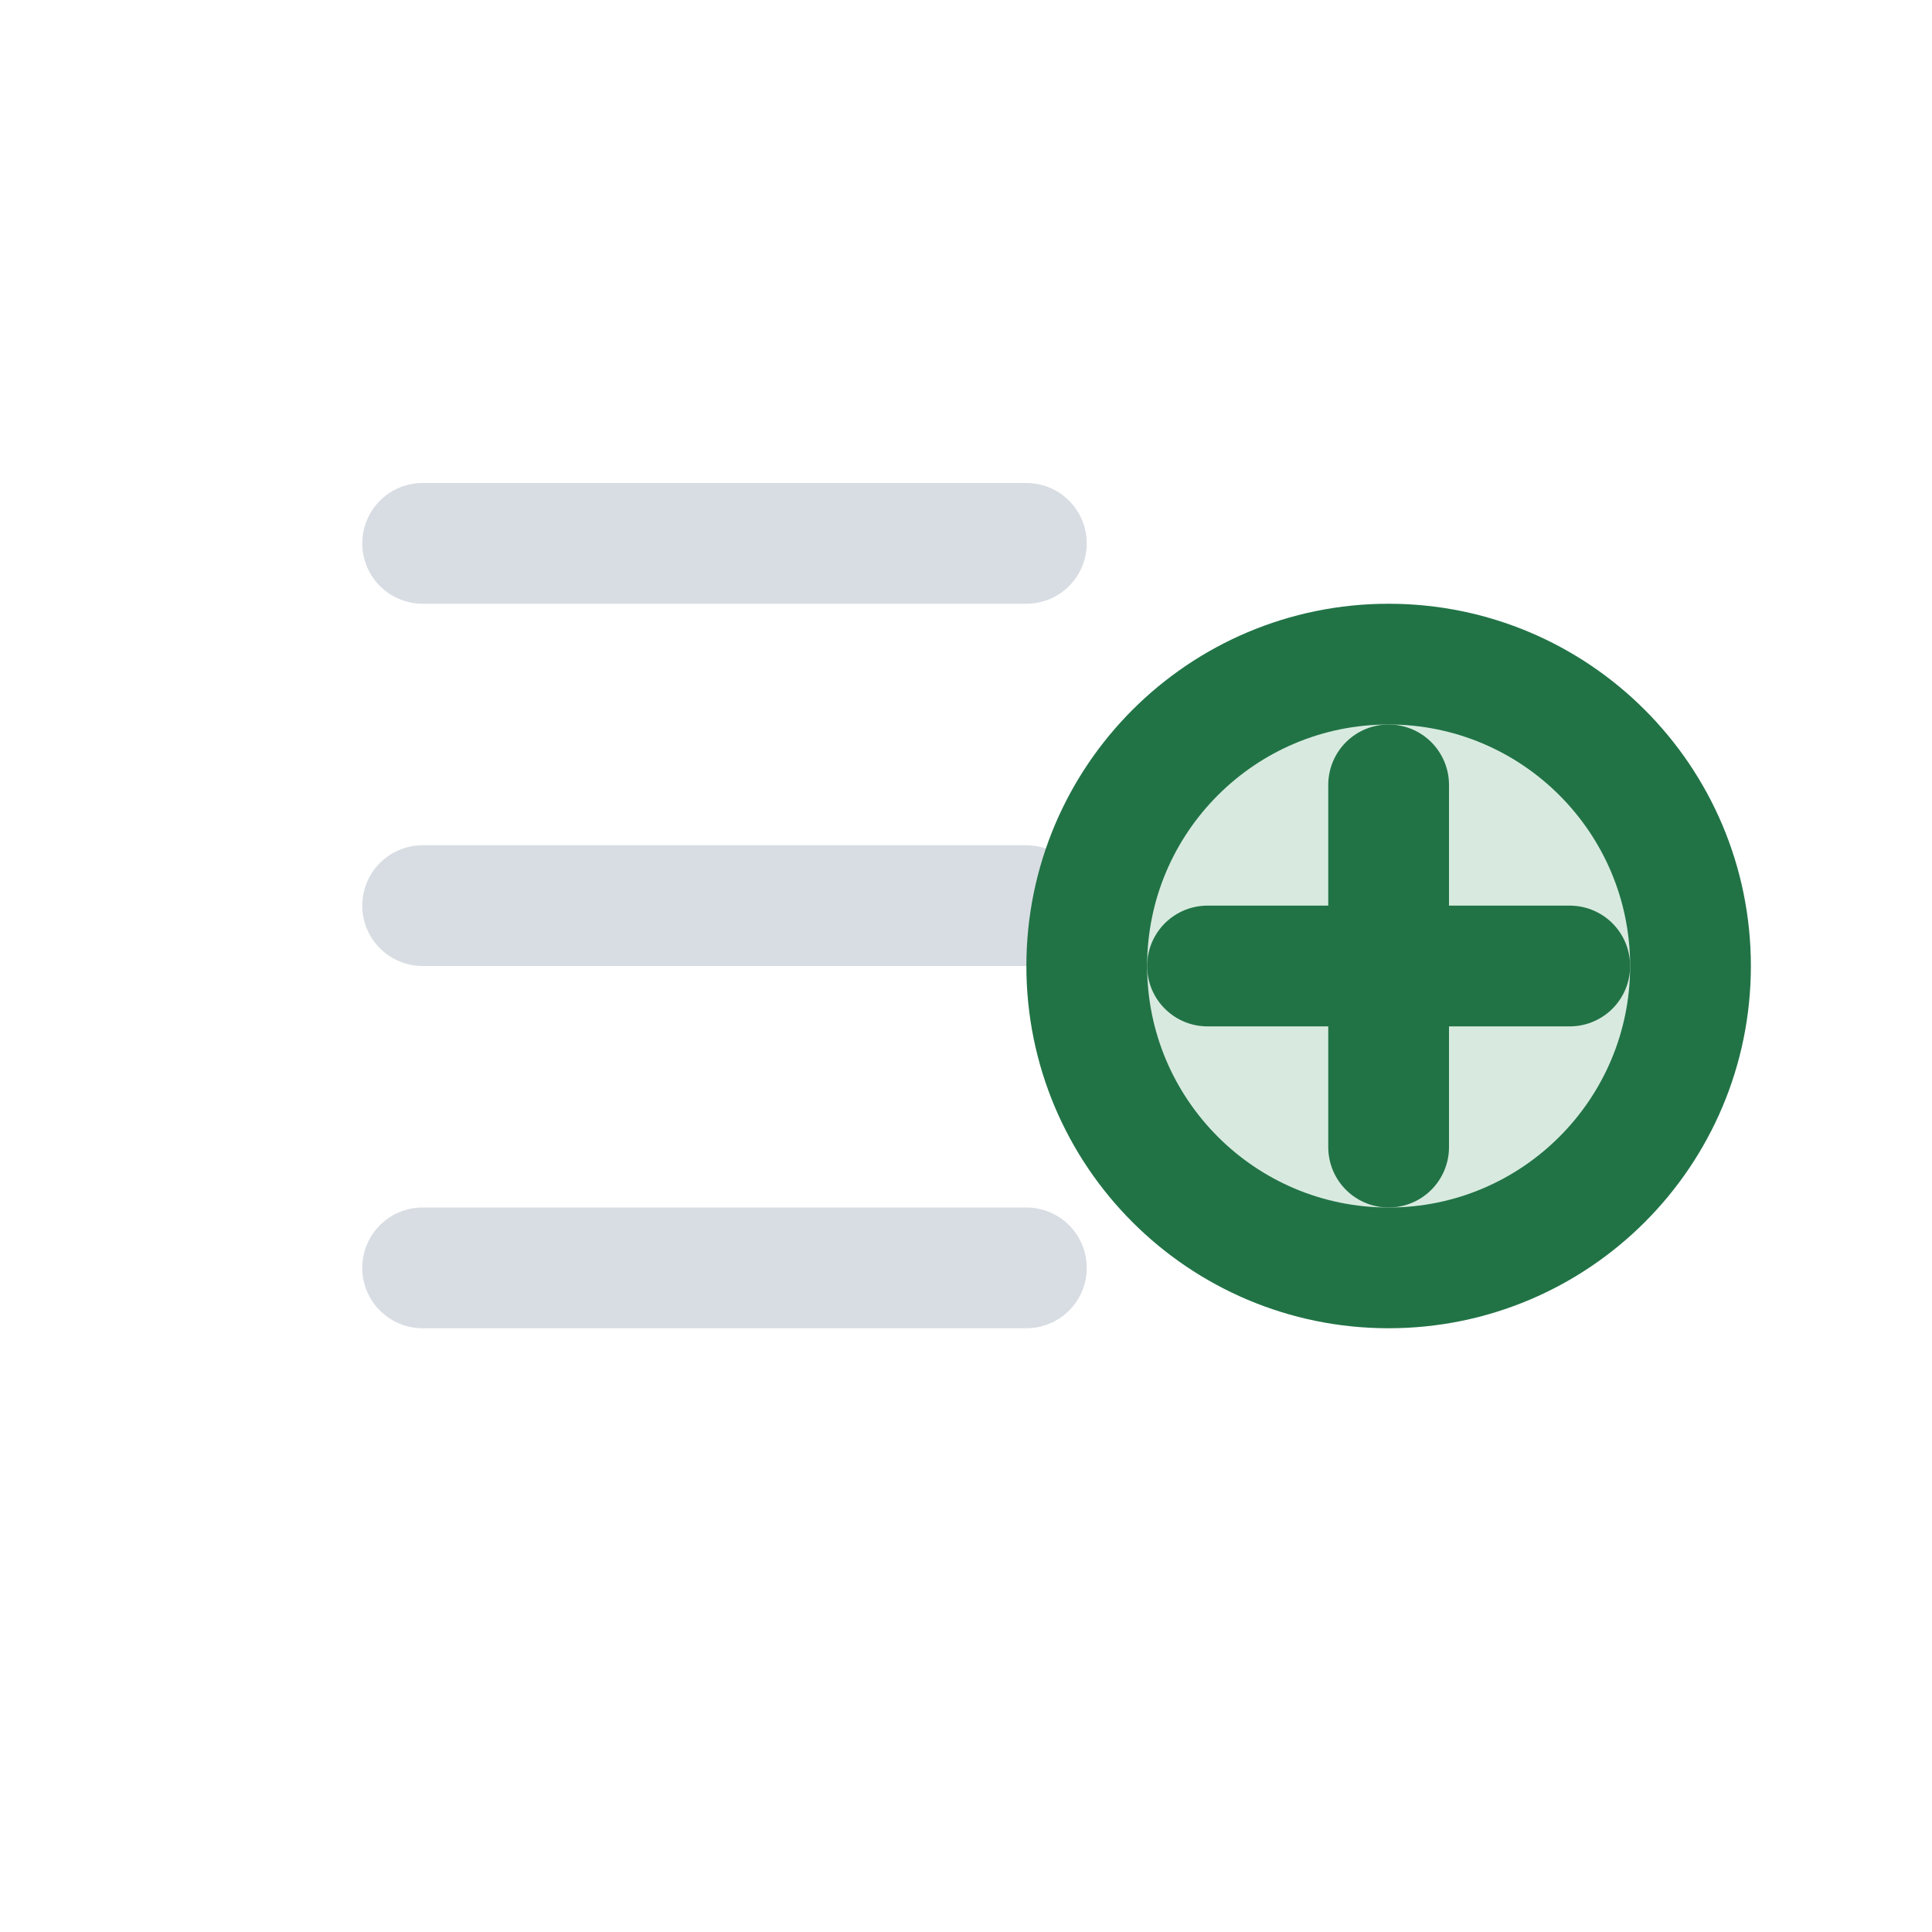
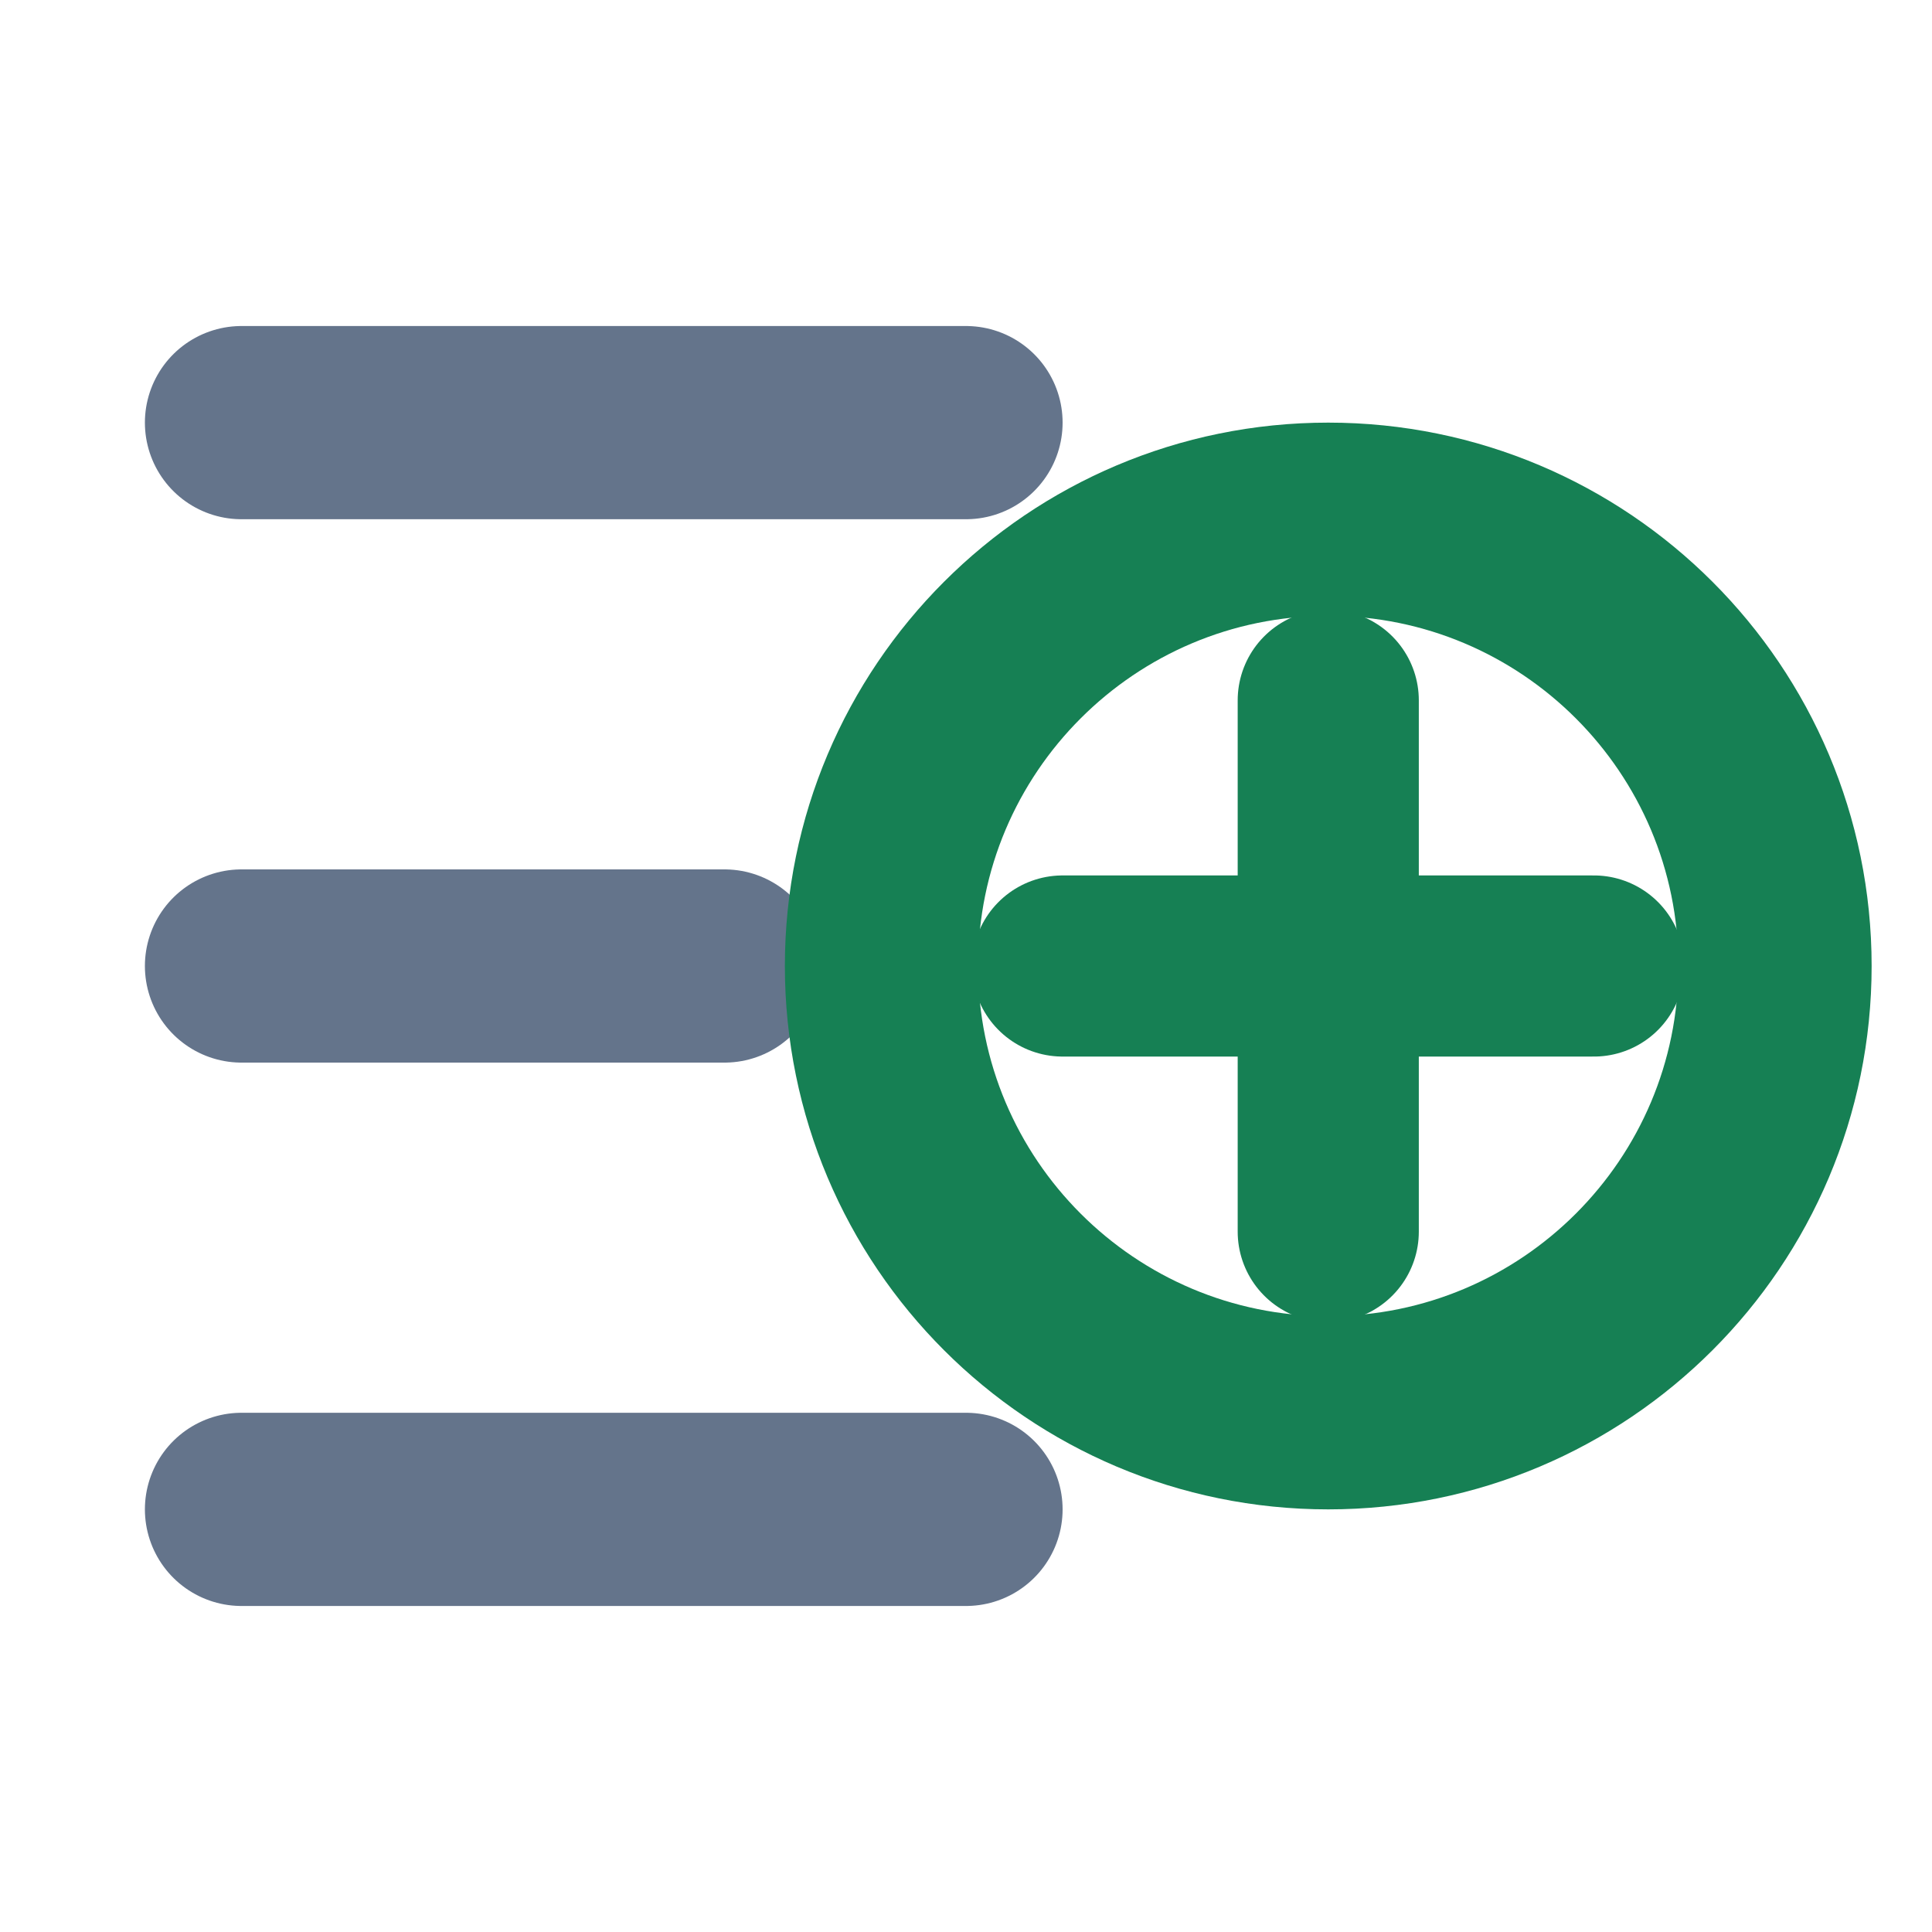
- <svg xmlns="http://www.w3.org/2000/svg" viewBox="0 0 64 64">
-   <path d="M14 18h20M14 30h20M14 42h20" stroke="#D8DDE3" stroke-width="4" stroke-linecap="round" />
-   <circle cx="46" cy="32" r="10" fill="#D8EADF" stroke="#217346" stroke-width="4" />
-   <path d="M46 26v12M40 32h12" stroke="#217346" stroke-width="4" stroke-linecap="round" />
+ <svg xmlns="http://www.w3.org/2000/svg" viewBox="0 0 16 16">
+   <path d="M2 3.5h6M2 8h4M2 12.5h6" fill="none" stroke="#64748B" stroke-width="1.6" stroke-linecap="round" />
+   <circle cx="11" cy="8" r="3.7" fill="none" stroke="#168054" stroke-width="1.6" />
+   <path d="M11 5.8v4.4M8.8 8h4.4" fill="none" stroke="#168054" stroke-width="1.5" stroke-linecap="round" />
</svg>
